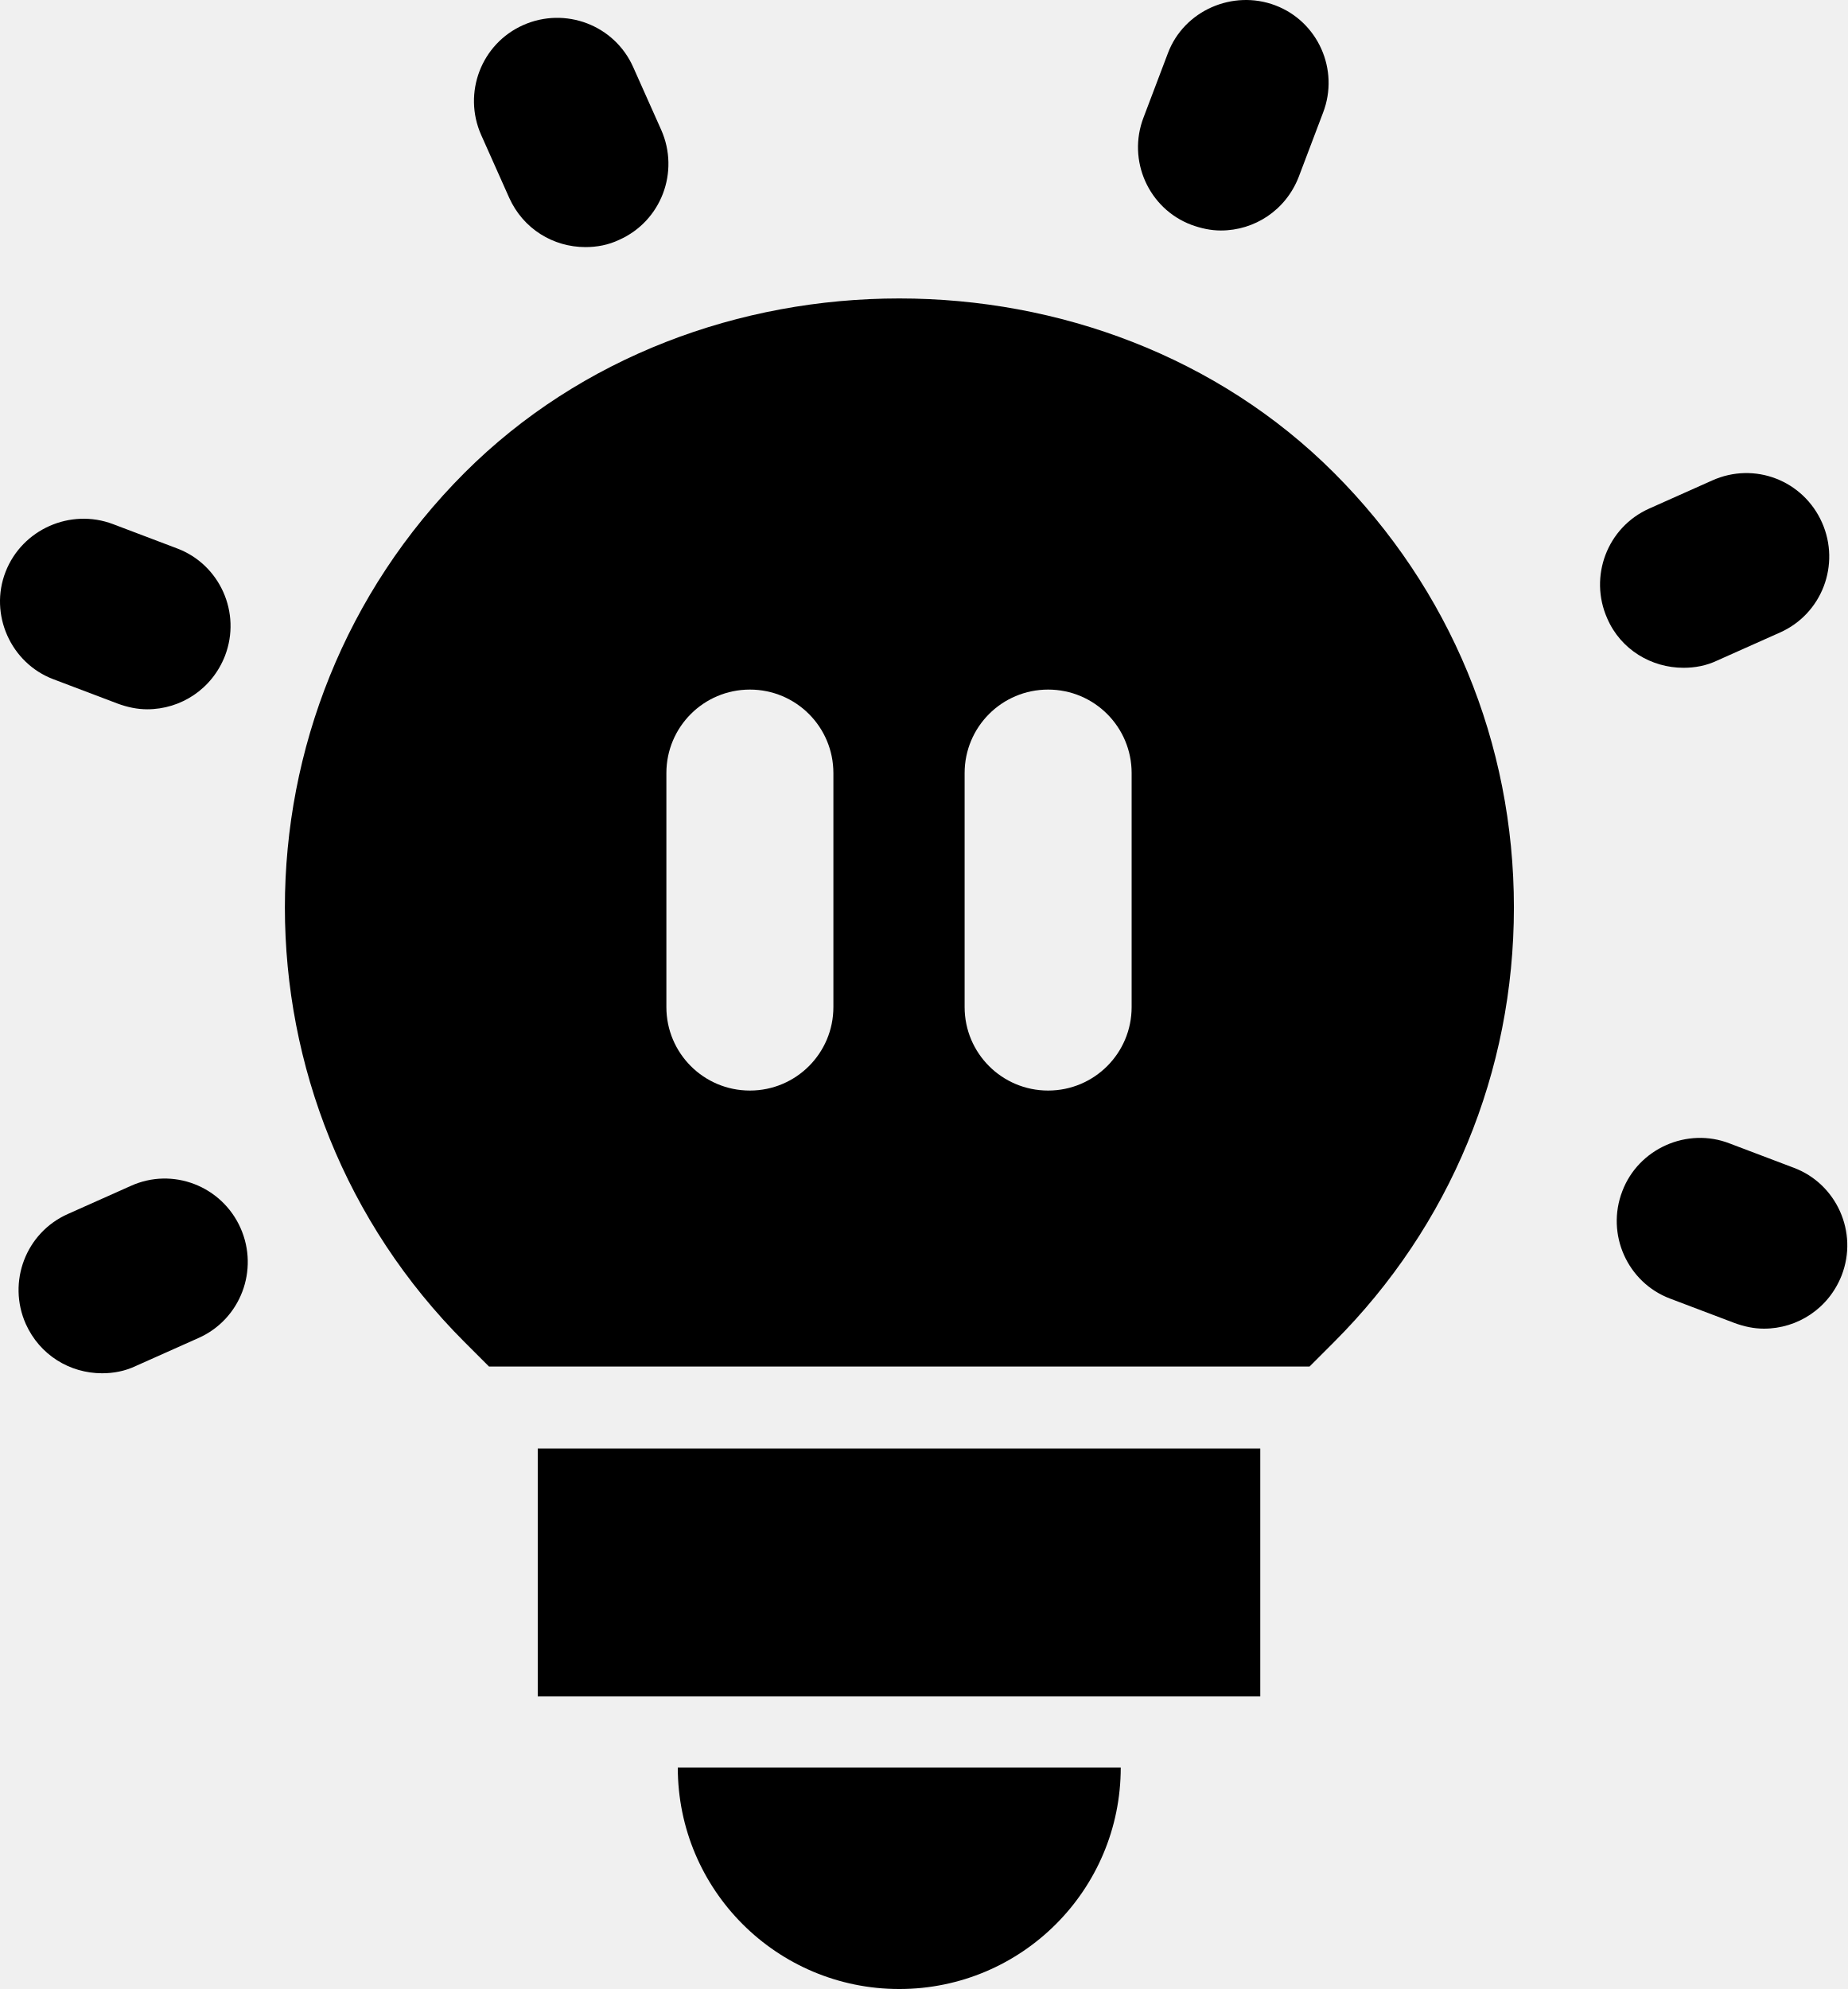
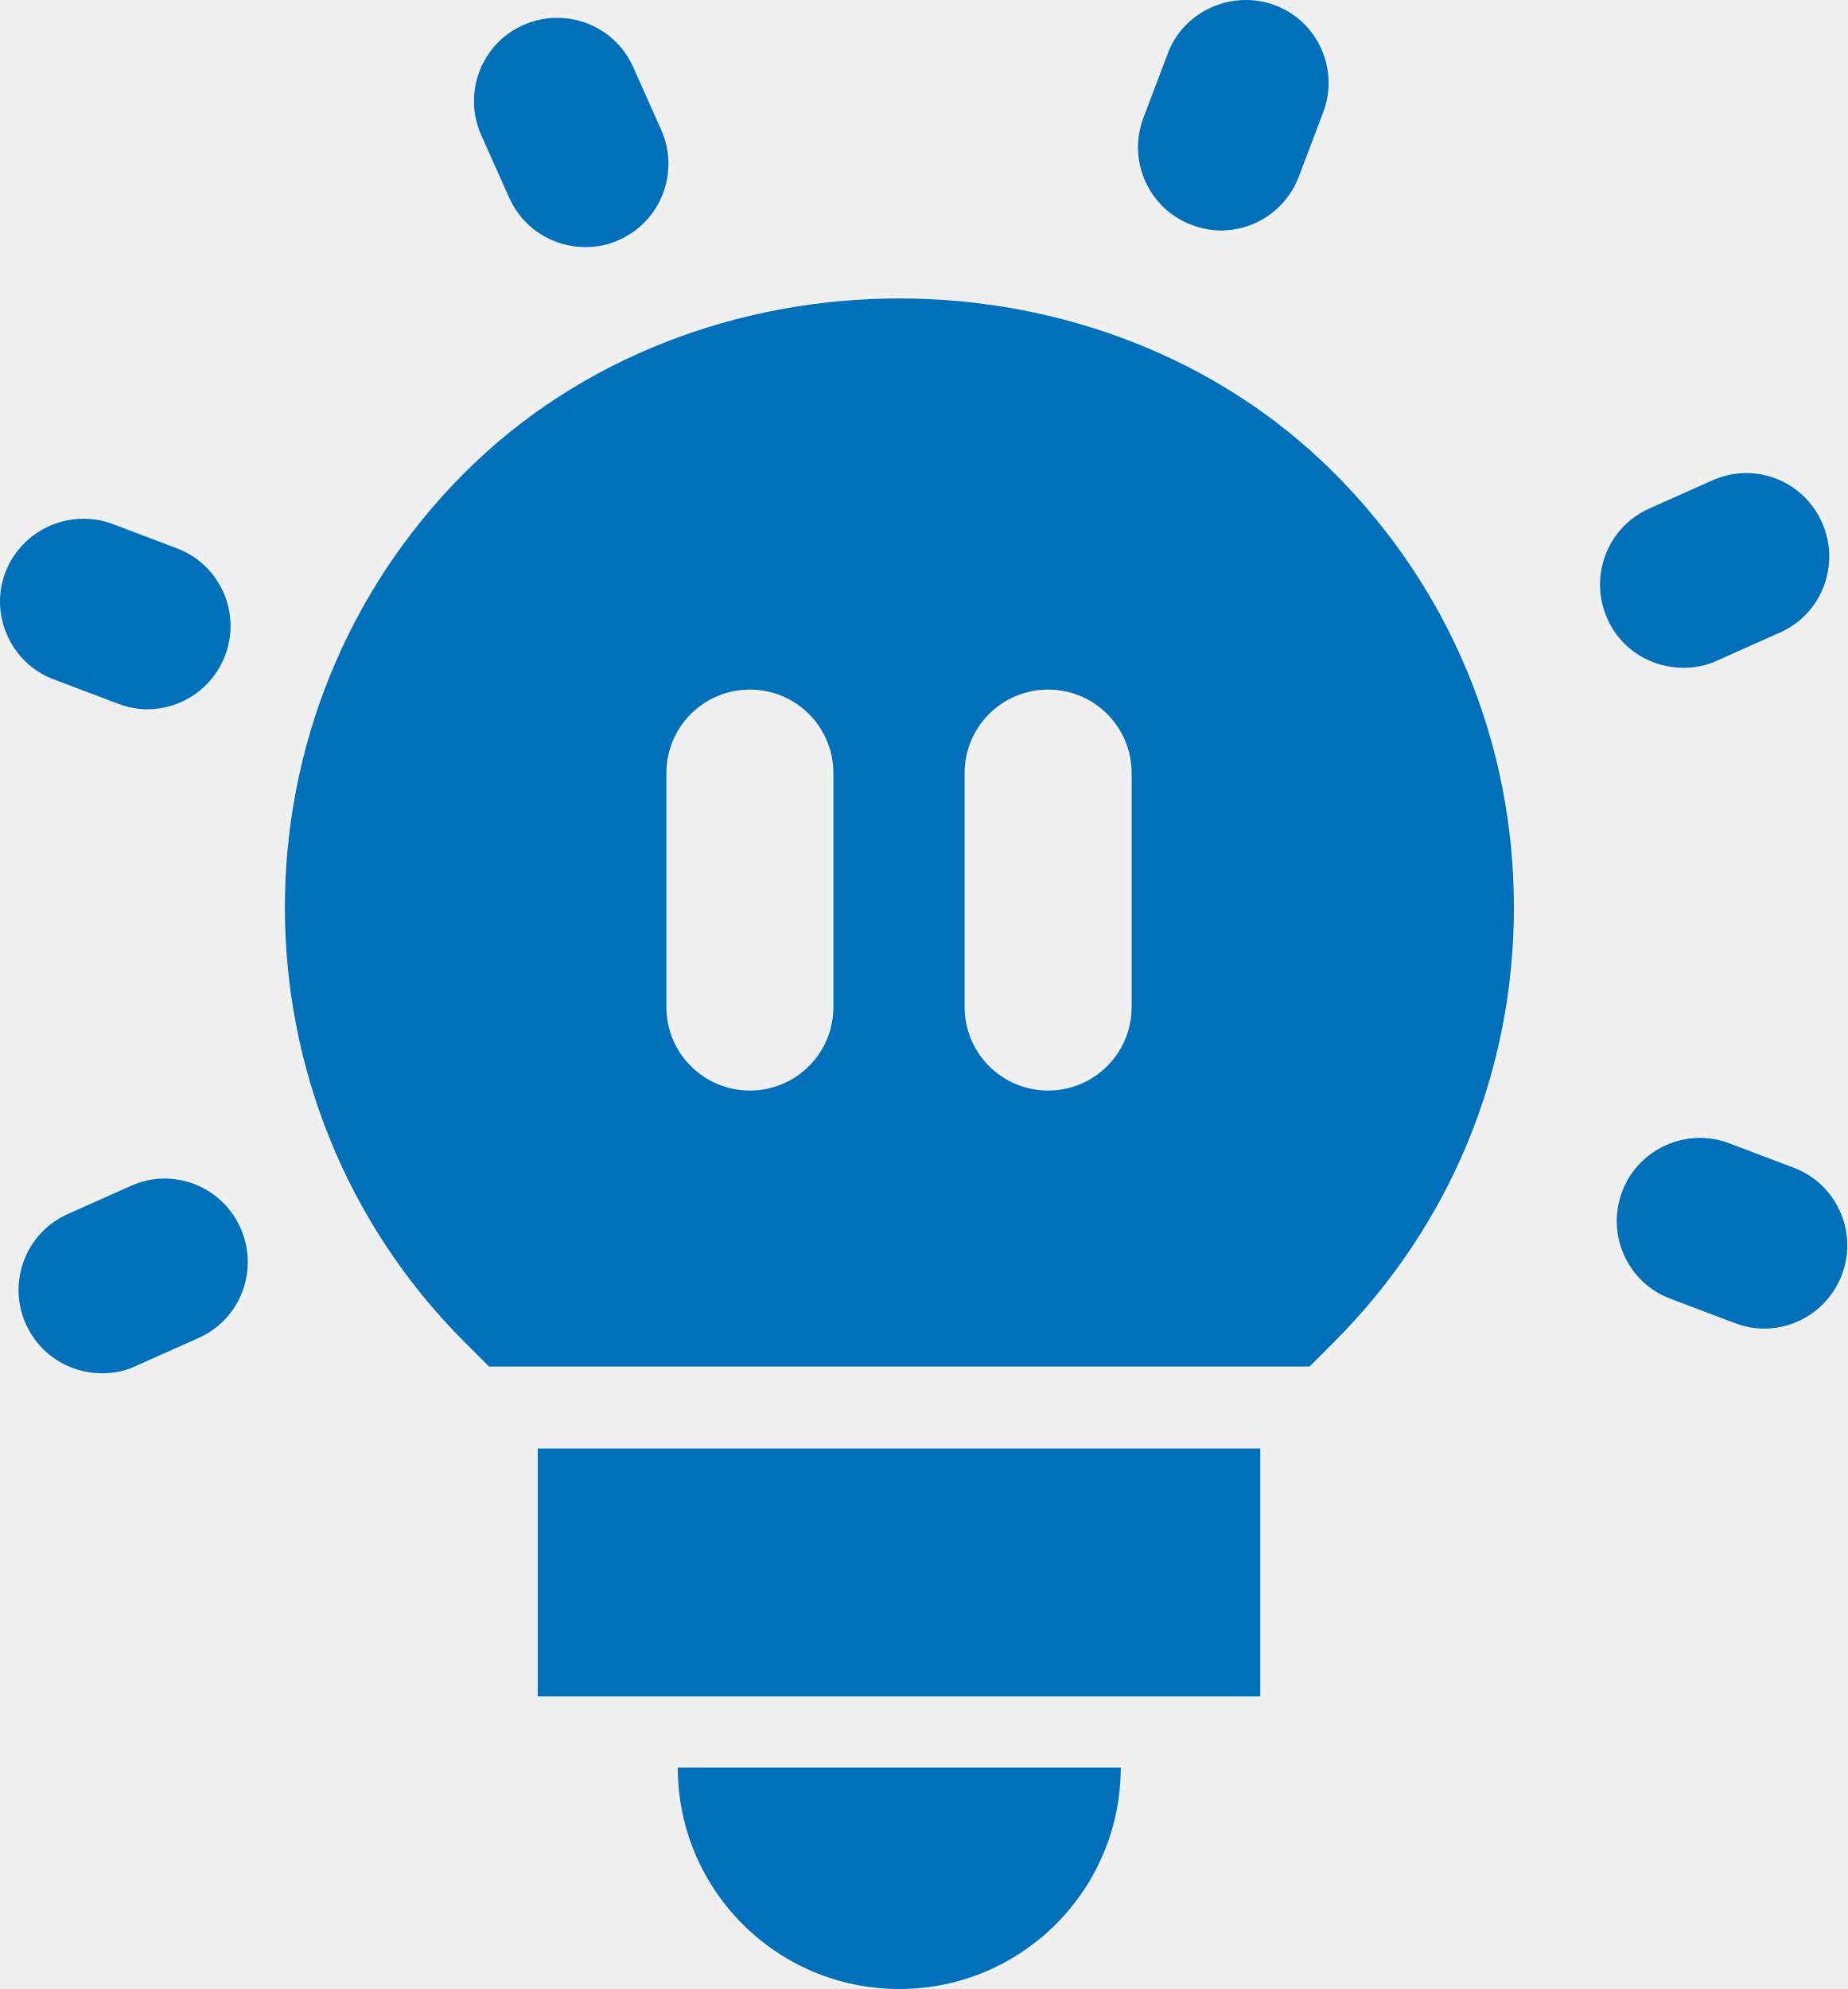
<svg xmlns="http://www.w3.org/2000/svg" width="9.423mm" height="10.145mm" viewBox="0 0 9.423 10.145" version="1.1" id="svg1" xml:space="preserve">
  <defs id="defs1">
    <style id="style1">
      .cls-1 {
-         fill: #fff;
+         fill: #0070bb;
      }
    </style>
  </defs>
  <g id="layer1" transform="translate(-12.08679,-12.49808)">
-     <g id="g9" transform="matrix(0.2645833,0,0,0.2645833,12.08612,12.49634)" style="fill:#000000">
-       <path class="cls-1" d="m 2.52,22.87 -1.21,0.54 c -0.81,0.36 -1.17,1.31 -0.81,2.12 0.27,0.6 0.85,0.95 1.47,0.95 0.22,0 0.44,-0.04 0.65,-0.14 L 3.83,25.8 C 4.64,25.44 5,24.49 4.64,23.68 4.28,22.87 3.33,22.5 2.52,22.87 Z" id="path1" style="fill:#000000" />
-       <path class="cls-1" d="m 1.03,13.1 1.24,0.47 c 0.19,0.07 0.38,0.11 0.57,0.11 0.65,0 1.25,-0.39 1.5,-1.03 0.32,-0.83 -0.1,-1.76 -0.92,-2.07 L 2.18,10.11 c -0.82,-0.31 -1.75,0.1 -2.07,0.92 -0.32,0.82 0.1,1.76 0.92,2.07 z" id="path2" style="fill:#000000" />
-       <path class="cls-1" d="m 9.82,3.82 c 0.27,0.6 0.85,0.95 1.47,0.95 0.22,0 0.44,-0.04 0.65,-0.14 0.81,-0.36 1.17,-1.31 0.81,-2.12 L 12.21,1.3 C 11.85,0.49 10.9,0.13 10.09,0.49 9.28,0.85 8.92,1.8 9.28,2.61 Z" id="path3" style="fill:#000000" />
-       <path class="cls-1" d="m 22.97,4.34 c 0.19,0.07 0.38,0.11 0.57,0.11 0.65,0 1.25,-0.39 1.5,-1.03 L 25.51,2.18 C 25.83,1.35 25.41,0.42 24.59,0.11 23.77,-0.2 22.83,0.21 22.52,1.03 l -0.47,1.24 c -0.32,0.83 0.1,1.76 0.92,2.07 z" id="path4" style="fill:#000000" />
-       <path class="cls-1" d="m 32.46,12.88 c 0.22,0 0.44,-0.04 0.65,-0.14 l 1.21,-0.54 c 0.81,-0.36 1.17,-1.31 0.81,-2.12 C 34.77,9.27 33.83,8.9 33.01,9.27 L 31.8,9.81 c -0.81,0.36 -1.17,1.31 -0.81,2.12 0.26,0.6 0.85,0.95 1.47,0.95 z" id="path5" style="fill:#000000" />
-       <path class="cls-1" d="m 34.59,22.52 -1.24,-0.47 c -0.82,-0.32 -1.76,0.1 -2.07,0.92 -0.32,0.83 0.1,1.76 0.92,2.07 l 1.24,0.47 c 0.19,0.07 0.38,0.11 0.57,0.11 0.65,0 1.25,-0.39 1.5,-1.03 0.32,-0.83 -0.1,-1.76 -0.92,-2.07 z" id="path6" style="fill:#000000" />
-       <path class="cls-1" d="m 8.96,9.12 c -4.62,4.62 -4.62,12.14 0,16.76 l 0.47,0.47 h 15.82 l 0.47,-0.47 c 2.24,-2.24 3.47,-5.21 3.47,-8.38 0,-3.17 -1.23,-6.14 -3.47,-8.38 -4.48,-4.48 -12.28,-4.48 -16.76,0 z m 7.11,10.3 c 0,0.89 -0.72,1.61 -1.61,1.61 -0.89,0 -1.61,-0.72 -1.61,-1.61 v -4.51 c 0,-0.89 0.72,-1.61 1.61,-1.61 0.89,0 1.61,0.72 1.61,1.61 z m 5.75,0 c 0,0.89 -0.72,1.61 -1.61,1.61 -0.89,0 -1.61,-0.72 -1.61,-1.61 v -4.51 c 0,-0.89 0.72,-1.61 1.61,-1.61 0.89,0 1.61,0.72 1.61,1.61 z" id="path7" style="fill:#000000" />
-       <rect class="cls-1" x="10.37" y="27.93" width="13.93" height="4.78" id="rect7" style="fill:#000000" />
-       <path class="cls-1" d="m 17.34,38.35 c 2.36,0 4.27,-1.91 4.27,-4.27 h -8.54 c 0,2.36 1.91,4.27 4.27,4.27 z" id="path8" style="fill:#000000" />
+     <g id="g9" transform="matrix(0.2645833,0,0,0.2645833,12.08612,12.49634)" style="fill:#0070bb">
+       <path class="cls-1" d="m 2.52,22.87 -1.21,0.54 c -0.81,0.36 -1.17,1.31 -0.81,2.12 0.27,0.6 0.85,0.95 1.47,0.95 0.22,0 0.44,-0.04 0.65,-0.14 L 3.83,25.8 C 4.64,25.44 5,24.49 4.64,23.68 4.28,22.87 3.33,22.5 2.52,22.87 Z" id="path1" style="fill:#0070bb" />
+       <path class="cls-1" d="m 1.03,13.1 1.24,0.47 c 0.19,0.07 0.38,0.11 0.57,0.11 0.65,0 1.25,-0.39 1.5,-1.03 0.32,-0.83 -0.1,-1.76 -0.92,-2.07 L 2.18,10.11 c -0.82,-0.31 -1.75,0.1 -2.07,0.92 -0.32,0.82 0.1,1.76 0.92,2.07 z" id="path2" style="fill:#0070bb" />
+       <path class="cls-1" d="m 9.82,3.82 c 0.27,0.6 0.85,0.95 1.47,0.95 0.22,0 0.44,-0.04 0.65,-0.14 0.81,-0.36 1.17,-1.31 0.81,-2.12 L 12.21,1.3 C 11.85,0.49 10.9,0.13 10.09,0.49 9.28,0.85 8.92,1.8 9.28,2.61 Z" id="path3" style="fill:#0070bb" />
+       <path class="cls-1" d="m 22.97,4.34 c 0.19,0.07 0.38,0.11 0.57,0.11 0.65,0 1.25,-0.39 1.5,-1.03 L 25.51,2.18 C 25.83,1.35 25.41,0.42 24.59,0.11 23.77,-0.2 22.83,0.21 22.52,1.03 l -0.47,1.24 c -0.32,0.83 0.1,1.76 0.92,2.07 z" id="path4" style="fill:#0070bb" />
+       <path class="cls-1" d="m 32.46,12.88 c 0.22,0 0.44,-0.04 0.65,-0.14 l 1.21,-0.54 c 0.81,-0.36 1.17,-1.31 0.81,-2.12 C 34.77,9.27 33.83,8.9 33.01,9.27 L 31.8,9.81 c -0.81,0.36 -1.17,1.31 -0.81,2.12 0.26,0.6 0.85,0.95 1.47,0.95 z" id="path5" style="fill:#0070bb" />
+       <path class="cls-1" d="m 34.59,22.52 -1.24,-0.47 c -0.82,-0.32 -1.76,0.1 -2.07,0.92 -0.32,0.83 0.1,1.76 0.92,2.07 l 1.24,0.47 c 0.19,0.07 0.38,0.11 0.57,0.11 0.65,0 1.25,-0.39 1.5,-1.03 0.32,-0.83 -0.1,-1.76 -0.92,-2.07 z" id="path6" style="fill:#0070bb" />
+       <path class="cls-1" d="m 8.96,9.12 c -4.62,4.62 -4.62,12.14 0,16.76 l 0.47,0.47 h 15.82 l 0.47,-0.47 c 2.24,-2.24 3.47,-5.21 3.47,-8.38 0,-3.17 -1.23,-6.14 -3.47,-8.38 -4.48,-4.48 -12.28,-4.48 -16.76,0 z m 7.11,10.3 c 0,0.89 -0.72,1.61 -1.61,1.61 -0.89,0 -1.61,-0.72 -1.61,-1.61 v -4.51 c 0,-0.89 0.72,-1.61 1.61,-1.61 0.89,0 1.61,0.72 1.61,1.61 z m 5.75,0 c 0,0.89 -0.72,1.61 -1.61,1.61 -0.89,0 -1.61,-0.72 -1.61,-1.61 v -4.51 c 0,-0.89 0.72,-1.61 1.61,-1.61 0.89,0 1.61,0.72 1.61,1.61 z" id="path7" style="fill:#0070bb" />
+       <rect class="cls-1" x="10.37" y="27.93" width="13.93" height="4.78" id="rect7" style="fill:#0070bb" />
+       <path class="cls-1" d="m 17.34,38.35 c 2.36,0 4.27,-1.91 4.27,-4.27 h -8.54 c 0,2.36 1.91,4.27 4.27,4.27 z" id="path8" style="fill:#0070bb" />
    </g>
  </g>
</svg>
